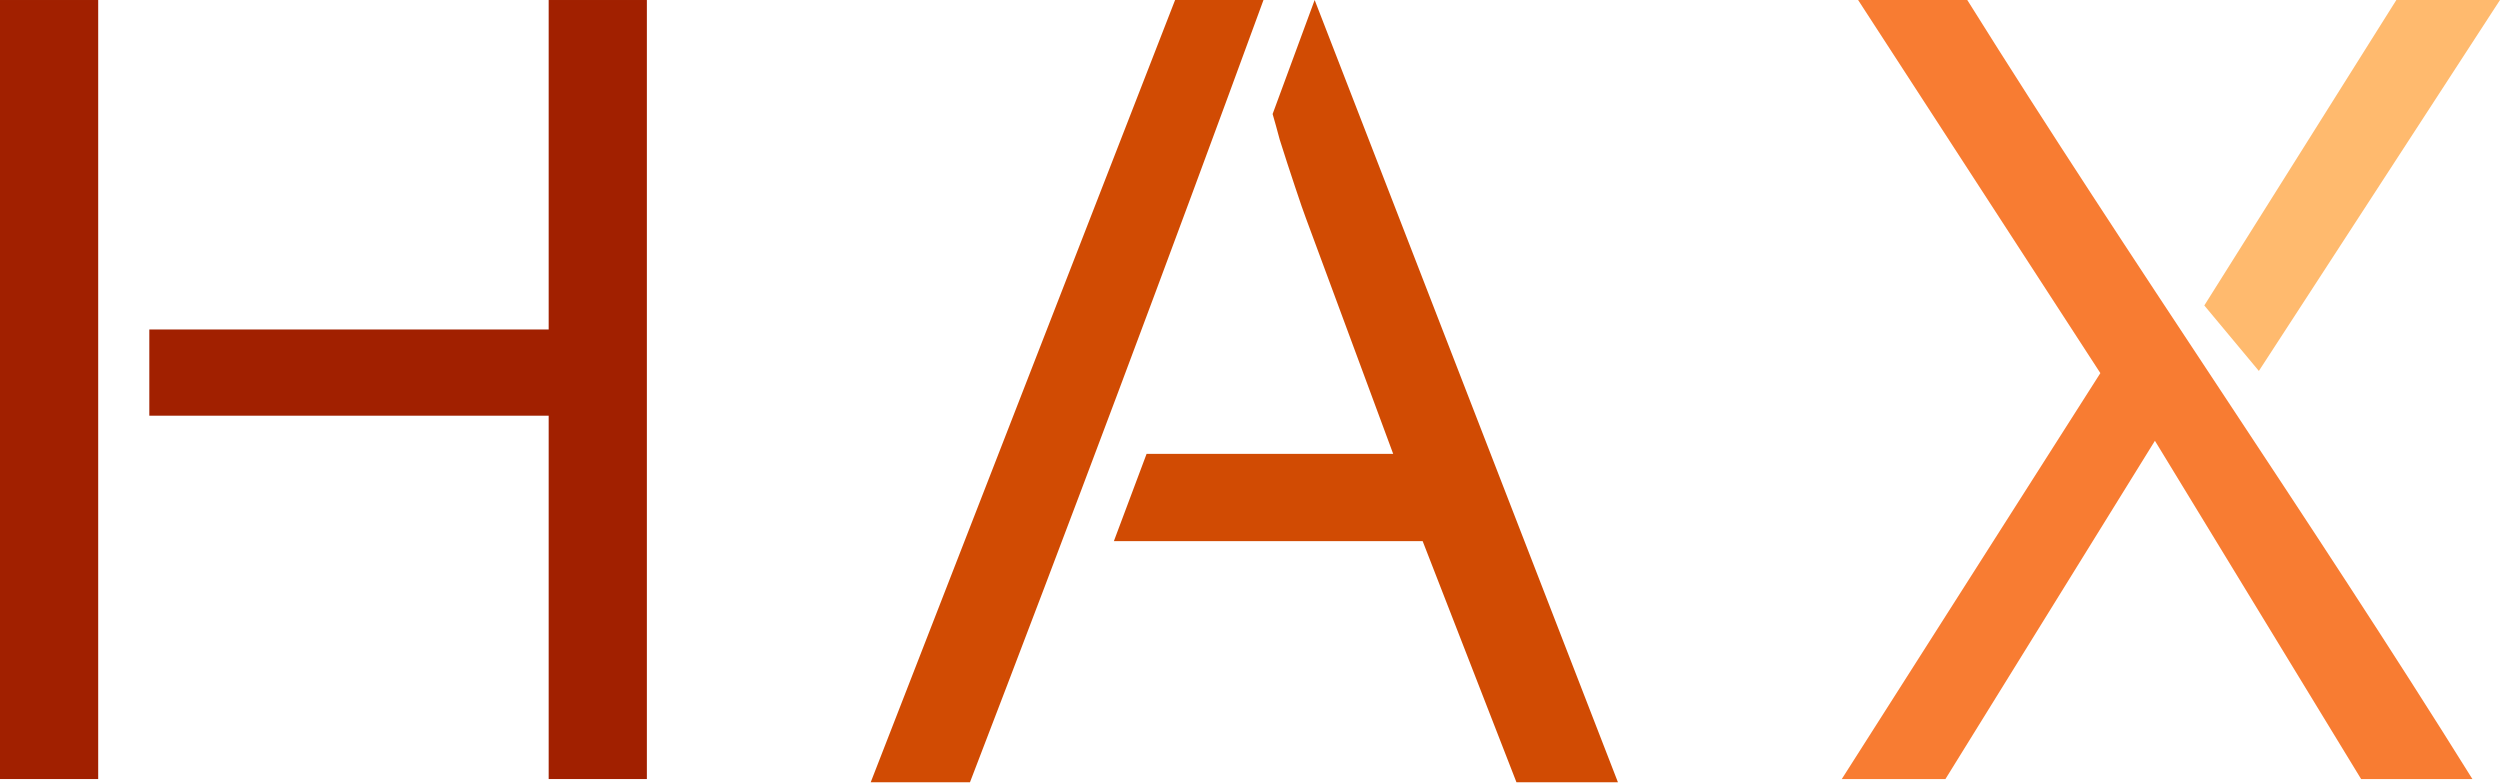
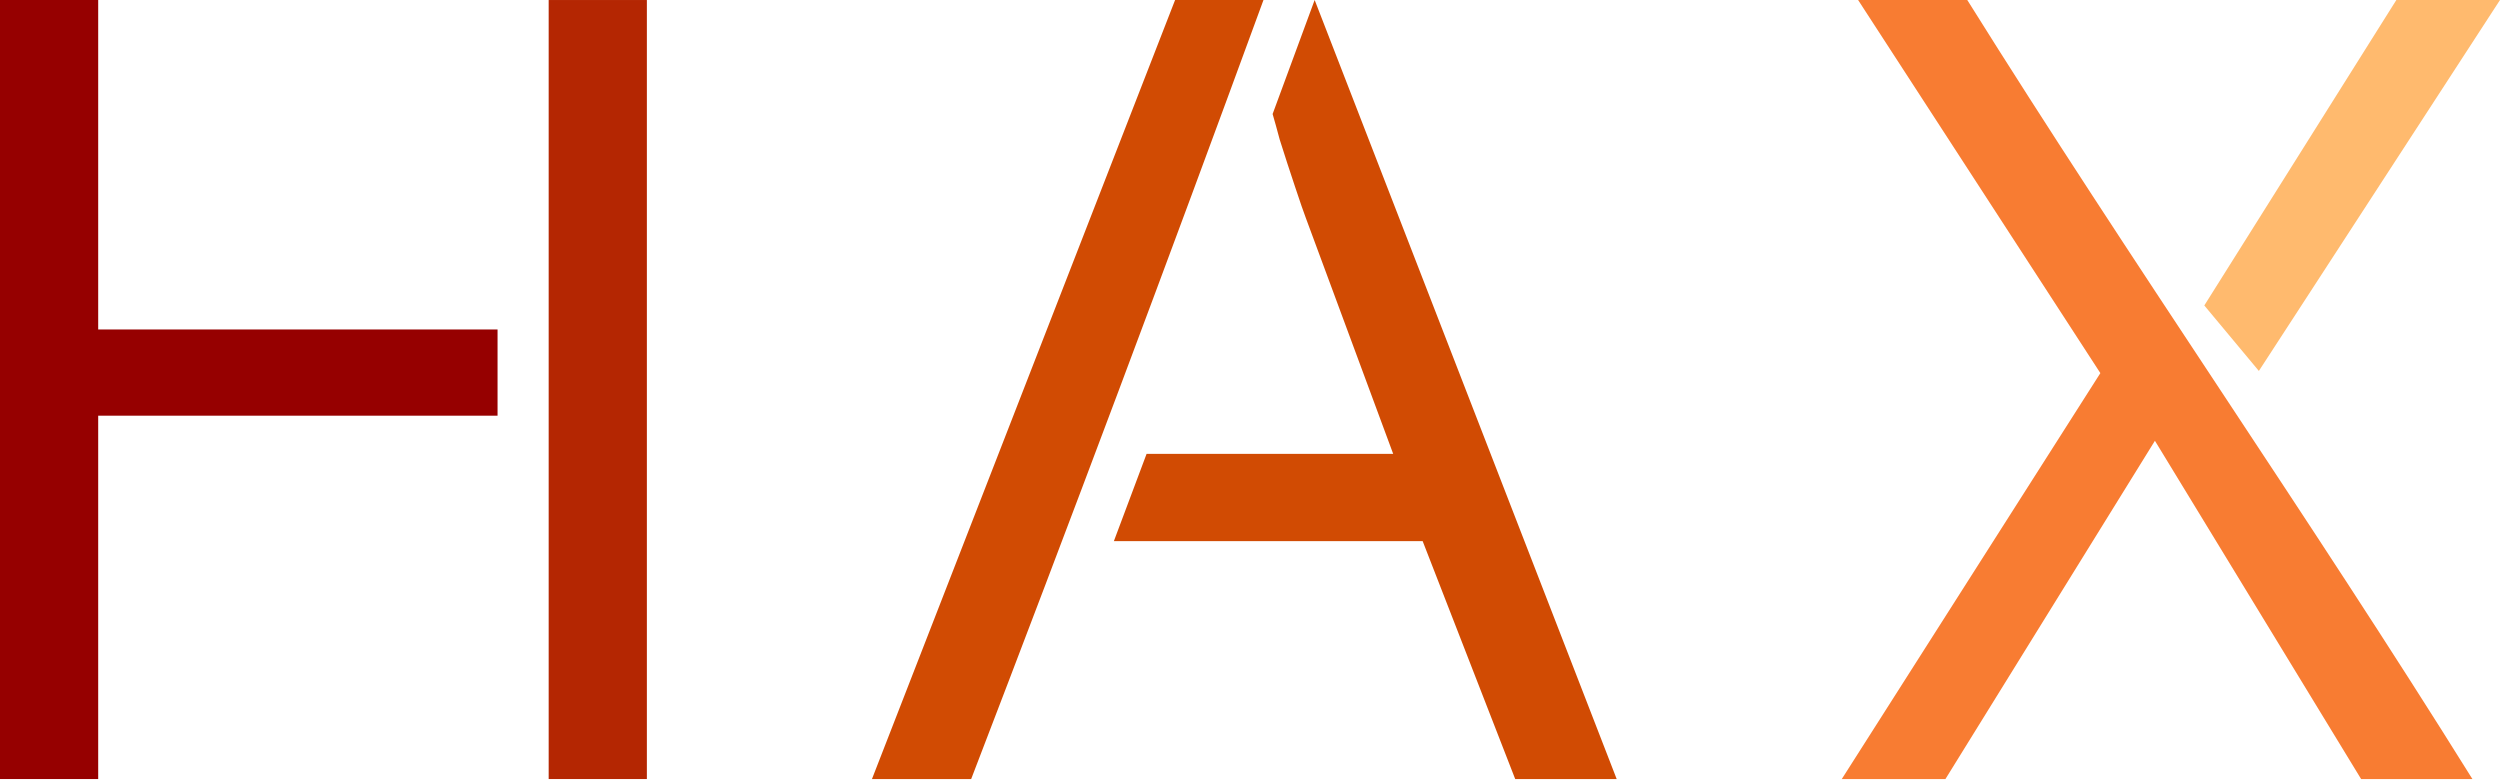
- <svg xmlns="http://www.w3.org/2000/svg" width="293.293" height="91.776" viewBox="0 0 51.734 16.188">
-   <path style="font-size:85.333px;font-family:'Noto Sans';-inkscape-font-specification:'Noto Sans';white-space:pre;fill:#a12000;stroke-width:.265" d="M50.688 118.29h-2.032v-16.121h2.032zm11.354 0H60.01v-7.519h-8.264v-1.784h8.264v-6.818h2.032z" transform="translate(-48.656 -102.169)" />
-   <path style="font-size:85.333px;font-family:'Noto Sans';-inkscape-font-specification:'Noto Sans';white-space:pre;fill:#d14b03;stroke-width:.265" d="m76.86 102.169-.87 2.359c.044.15.091.32.147.53.105.332.21.656.316.972.105.316.18.534.226.654l1.806 4.877h-5.103l-.677 1.806h6.39l1.941 4.99h2.1zm-7.133 16.188h-2.054l6.299-16.188h1.829a1078.59 1078.59 0 0 1-6.074 16.188z" transform="translate(-49.655 -102.169)" />
-   <path style="font-size:85.333px;font-family:'Noto Sans';-inkscape-font-specification:'Noto Sans';white-space:pre;fill:#f87c32;stroke-width:.265" d="m113.802 69.143 5.013 7.721-5.351 8.4h2.145l4.335-7 4.267 7h2.303c-3.394-5.446-7.053-10.681-10.453-16.121z" transform="translate(-75.351 -69.143)" />
-   <path style="font-size:85.333px;font-family:'Noto Sans';-inkscape-font-specification:'Noto Sans';white-space:pre;fill:#ffba6e;fill-opacity:1;stroke-width:.265" d="m122.095 76.819 4.99-7.676h-2.145l-3.974 6.321z" transform="translate(-75.351 -69.143)" />
+ <svg xmlns="http://www.w3.org/2000/svg" width="293.293" height="91.395" viewBox="0 0 51.734 16.121" version="1.1" id="svg4">
+   <defs id="defs4" />
+   <path style="font-size:85.333px;font-family:'Noto Sans';-inkscape-font-specification:'Noto Sans';white-space:pre;fill:#960000;fill-opacity:1;stroke-width:0.265" d="M 0,16.121 H 2.032 V 8.602 h 8.264 v -1.784 H 2.032 V -1.0964709e-4 H 0 Z" id="path1" />
+   <path id="path2" style="font-size:85.333px;font-family:'Noto Sans';-inkscape-font-specification:'Noto Sans';white-space:pre;fill:#d14b03;fill-opacity:1;stroke-width:0.265;stroke-dasharray:none" d="M 18.044,16.121 24.317,-1.7860709e-4 h 1.829 A 1078.59,1078.59 0 0 1 20.097,16.121 Z m 13.311,0 -1.915,-4.923 h -6.39 l 0.677,-1.806 h 5.103 L 27.024,4.515 c -0.046,-0.12 -0.121,-0.338 -0.226,-0.654 -0.106,-0.316 -0.211,-0.64 -0.316,-0.972 -0.056,-0.21 -0.103,-0.38 -0.147,-0.53 L 27.205,-1.7860709e-4 33.455,16.121 Z" />
+   <g id="g1" transform="translate(0,-0.06693123)">
+     <path style="font-size:85.333px;font-family:'Noto Sans';-inkscape-font-specification:'Noto Sans';white-space:pre;fill:#f87c32;fill-opacity:1;stroke-width:0.265" d="m 38.451,0.067 5.013,7.721 -5.351,8.4 h 2.145 l 4.335,-7 4.267,7 h 2.303 c -3.394,-5.446 -7.053,-10.681 -10.453,-16.121 z" id="path3" />
+     <path style="font-size:85.333px;font-family:'Noto Sans';-inkscape-font-specification:'Noto Sans';white-space:pre;fill:#ffba6e;fill-opacity:1;stroke-width:0.265" d="m 46.744,7.743 4.99,-7.676 h -2.145 l -3.974,6.321 z" id="path4" />
+   </g>
+   <path d="m 11.354,16.121 h 2.032 V 2.4735291e-4 h -2.032 z" style="font-size:85.333px;font-family:'Noto Sans';-inkscape-font-specification:'Noto Sans';white-space:pre;fill:#b42602;fill-opacity:1;stroke-width:0.265" id="path1-3" />
</svg>
